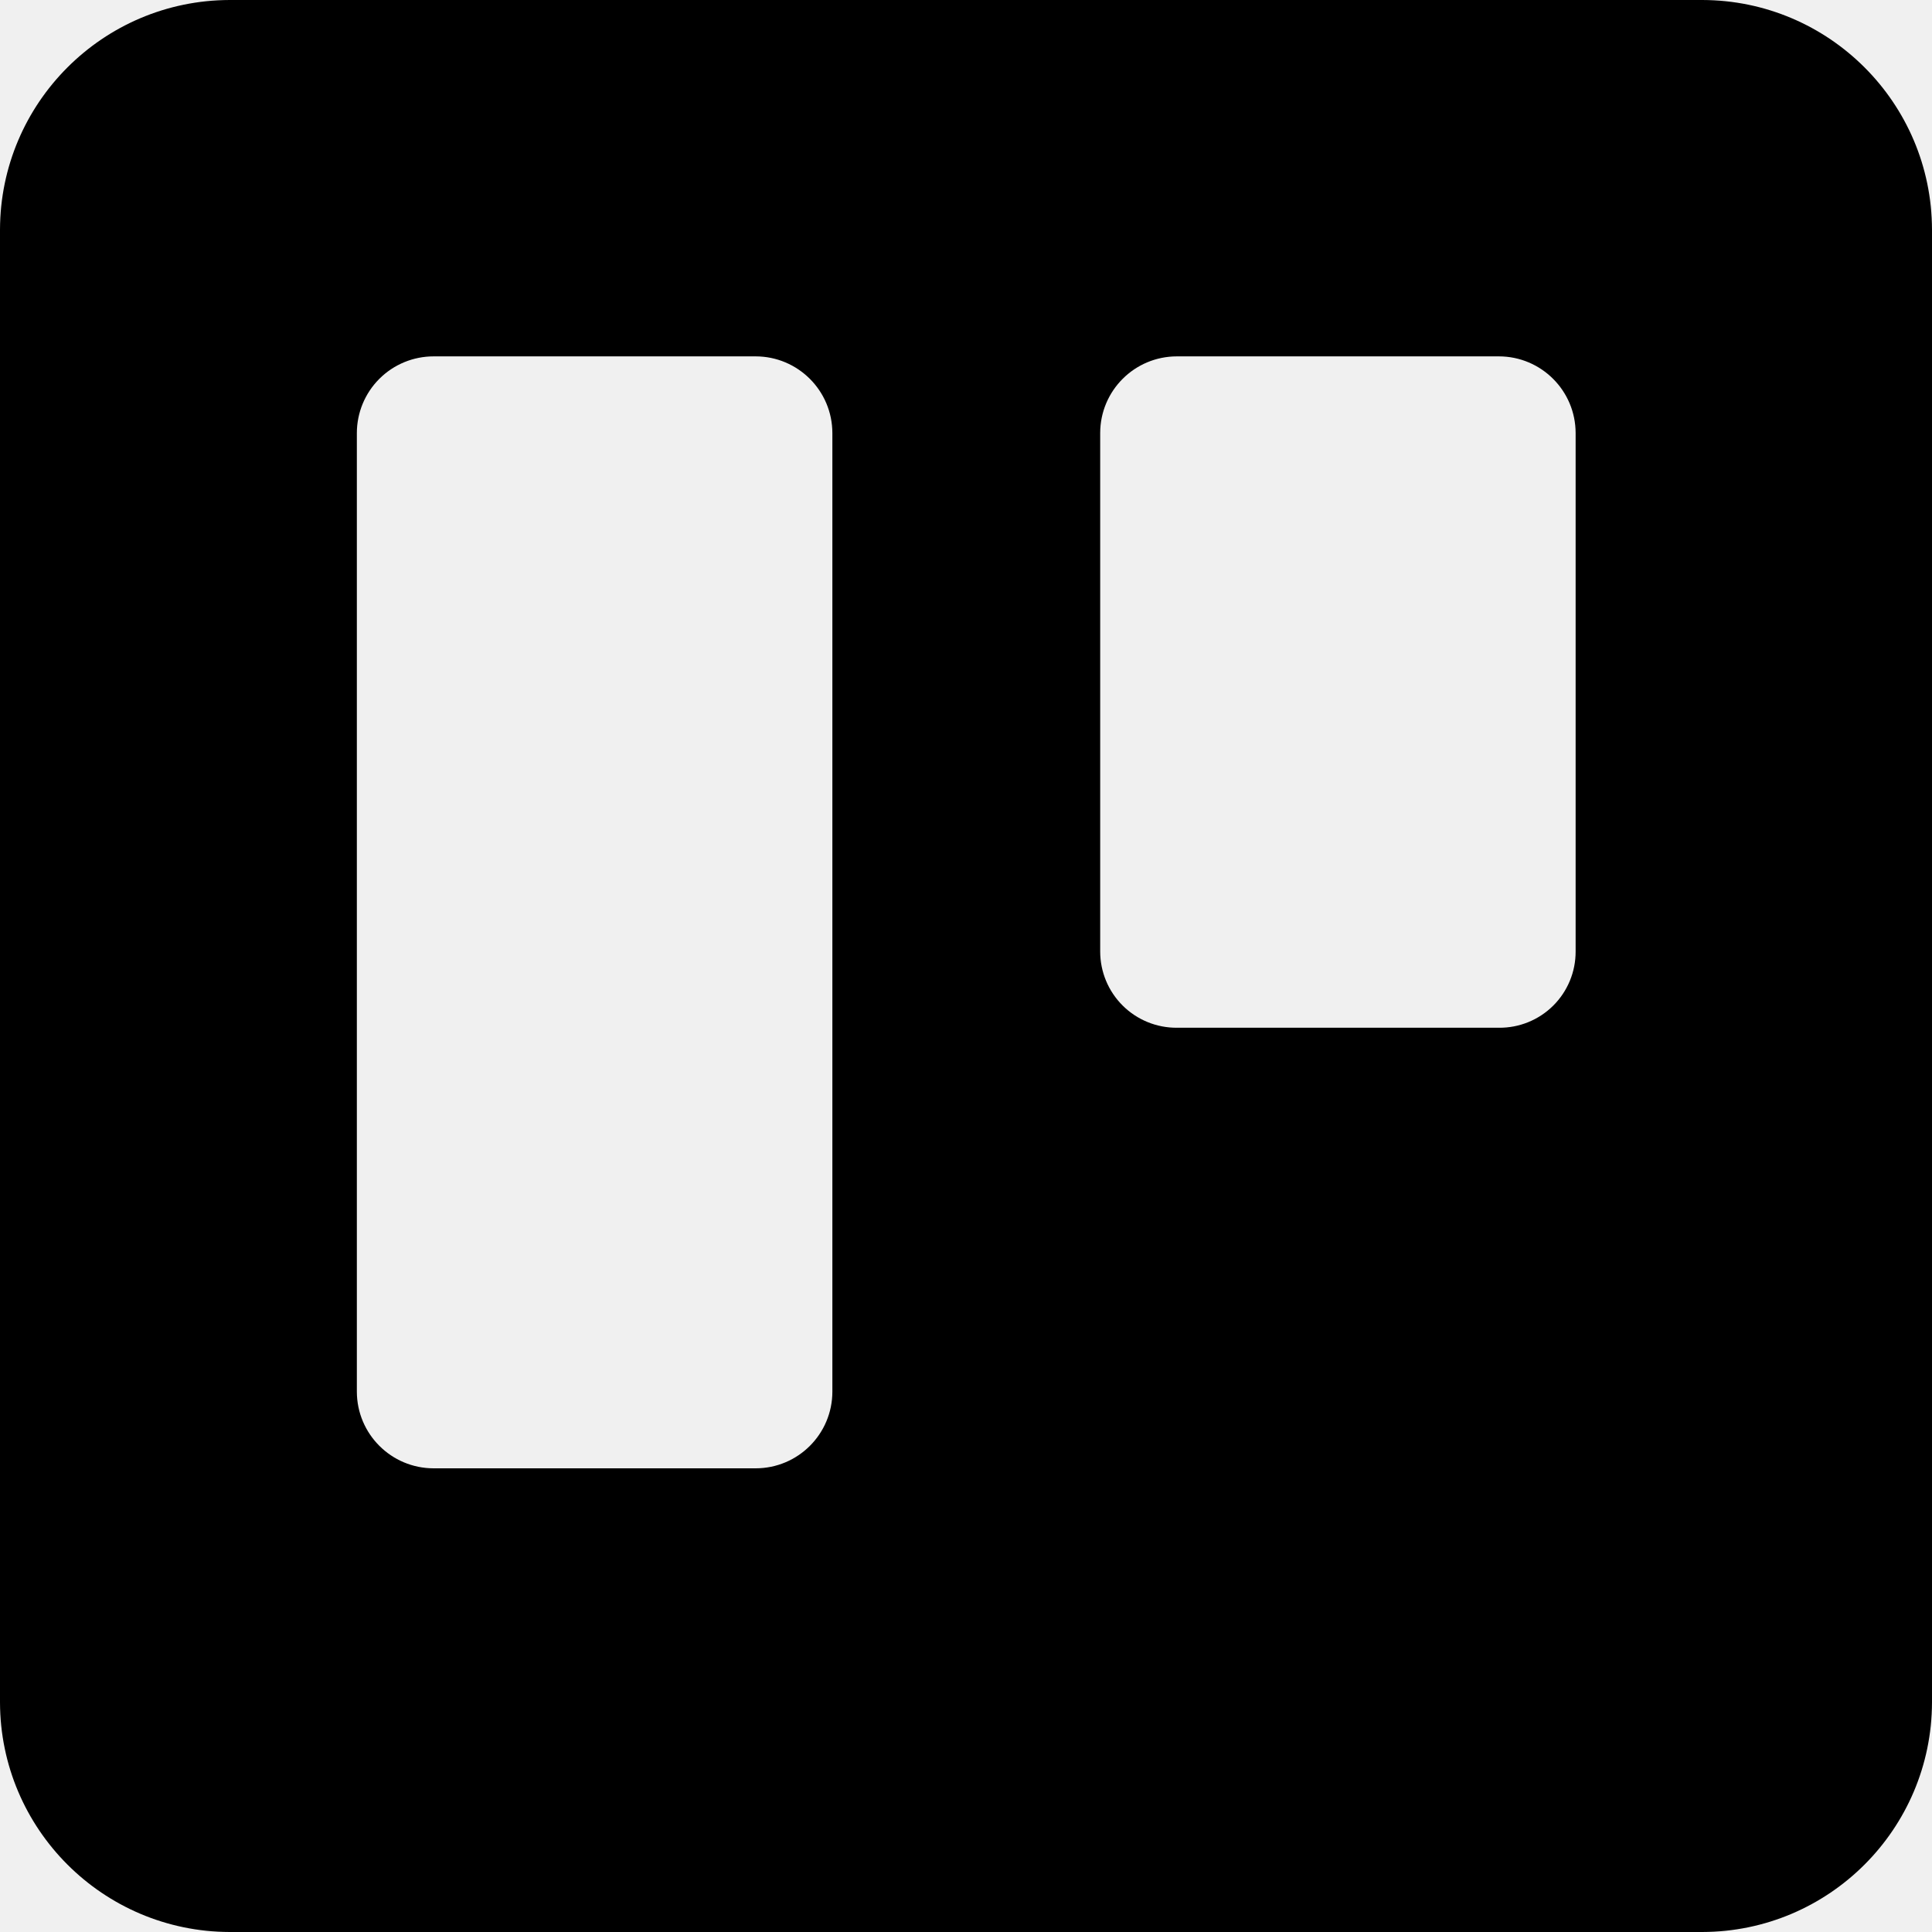
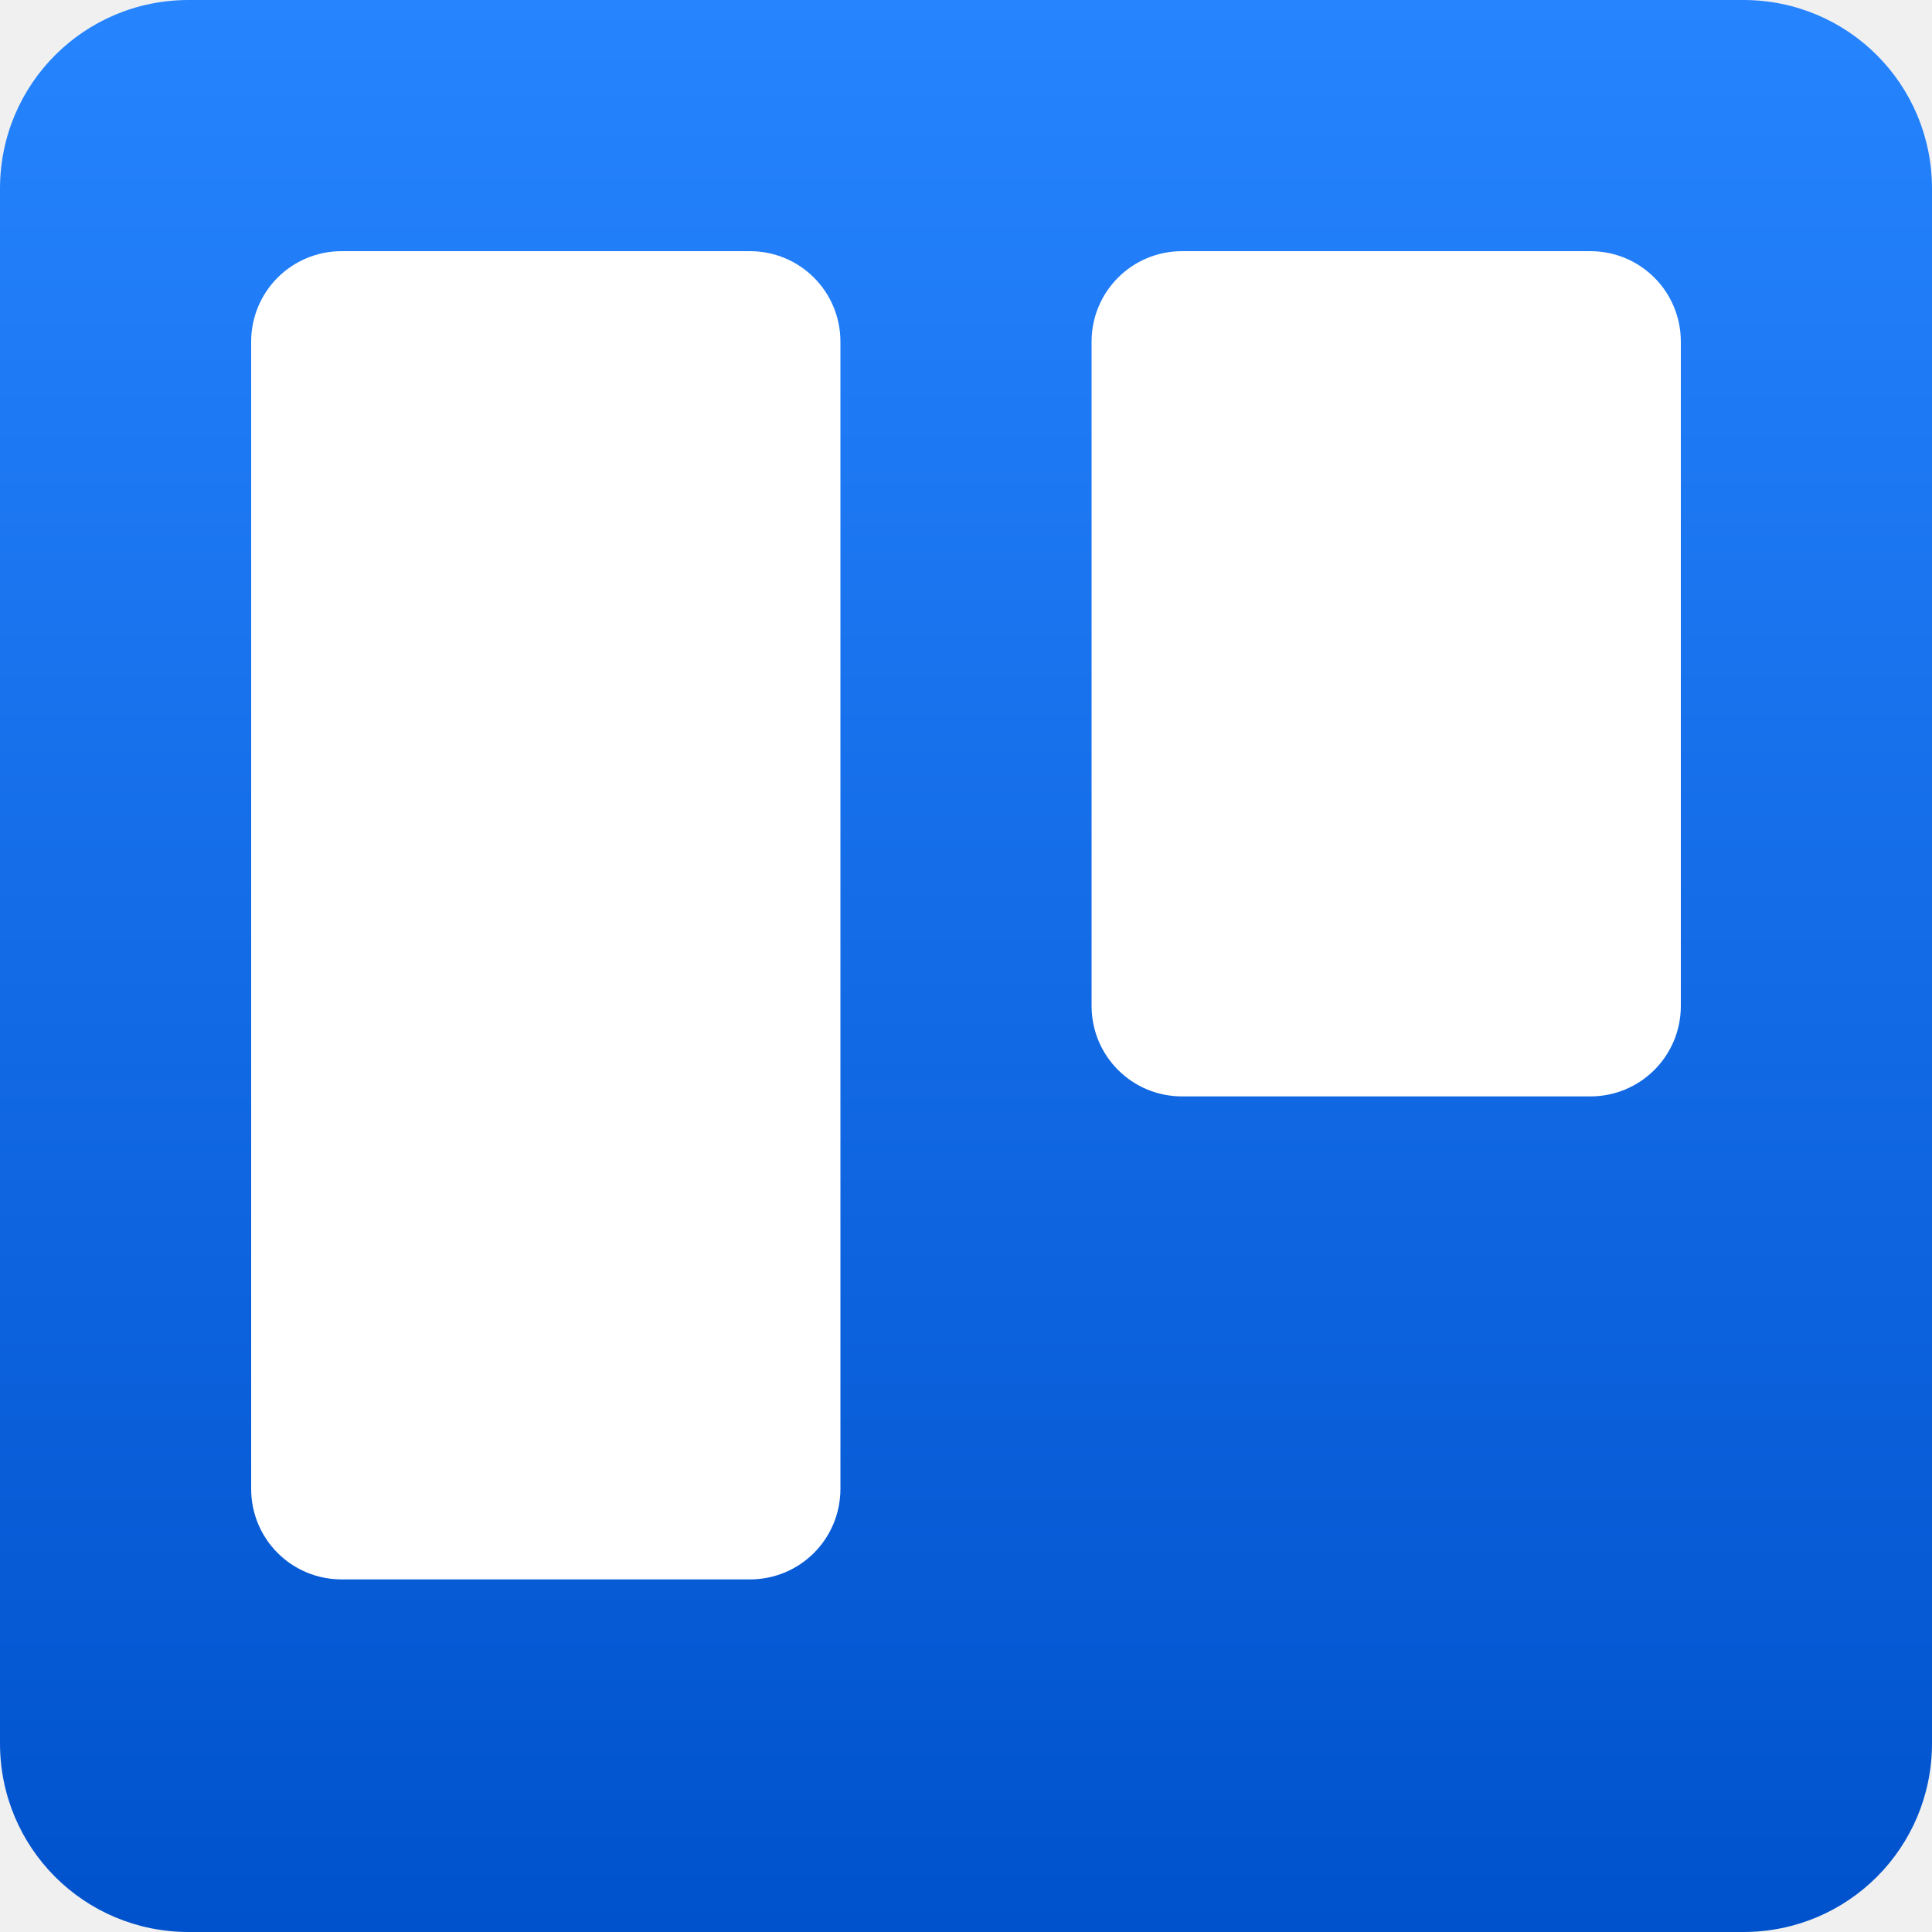
- <svg xmlns="http://www.w3.org/2000/svg" role="img" viewBox="0 0 24 24">
-   <path d="M21.147 0H2.853A2.86 2.86 0 000 2.853v18.294A2.86 2.86 0 002.853 24h18.294A2.86 2.86 0 0024 21.147V2.853A2.86 2.86 0 0021.147 0zM10.34 17.287a.953.953 0 01-.953.953h-4a.954.954 0 01-.954-.953V5.38a.953.953 0 01.954-.953h4a.954.954 0 01.953.953zm9.233-5.467a.944.944 0 01-.953.947h-4a.947.947 0 01-.953-.947V5.38a.953.953 0 01.953-.953h4a.954.954 0 01.953.953z" />
+ <svg xmlns="http://www.w3.org/2000/svg" viewBox="0 0 128 128">
+   <defs>
+     <linearGradient id="a" x1="128" x2="128" y1="0" y2="256" gradientTransform="scale(.5)" gradientUnits="userSpaceOnUse">
+       <stop offset="0" stop-color="#2684ff" />
+       <stop offset="1" stop-color="#0052cc" />
+     </linearGradient>
+   </defs>
+   <path fill="url(#a)" d="M12.5 0h103c6.925 0 12.5 5.575 12.5 12.5v103c0 6.925-5.575 12.5-12.5 12.5h-103C5.575 128 0 122.425 0 115.5v-103C0 5.575 5.575 0 12.5 0Z" />
+   <path fill="#fff" d="M78.32 16.64h27.04c3.324 0 6 2.676 6 6v44c0 3.324-2.676 6-6 6H78.32c-3.324 0-6-2.676-6-6v-44c0-3.324 2.676-6 6-6zm-55.68 0h27.04c3.324 0 6 2.676 6 6v76c0 3.324-2.676 6-6 6H22.64c-3.324 0-6-2.676-6-6v-76c0-3.324 2.676-6 6-6z" />
</svg>
